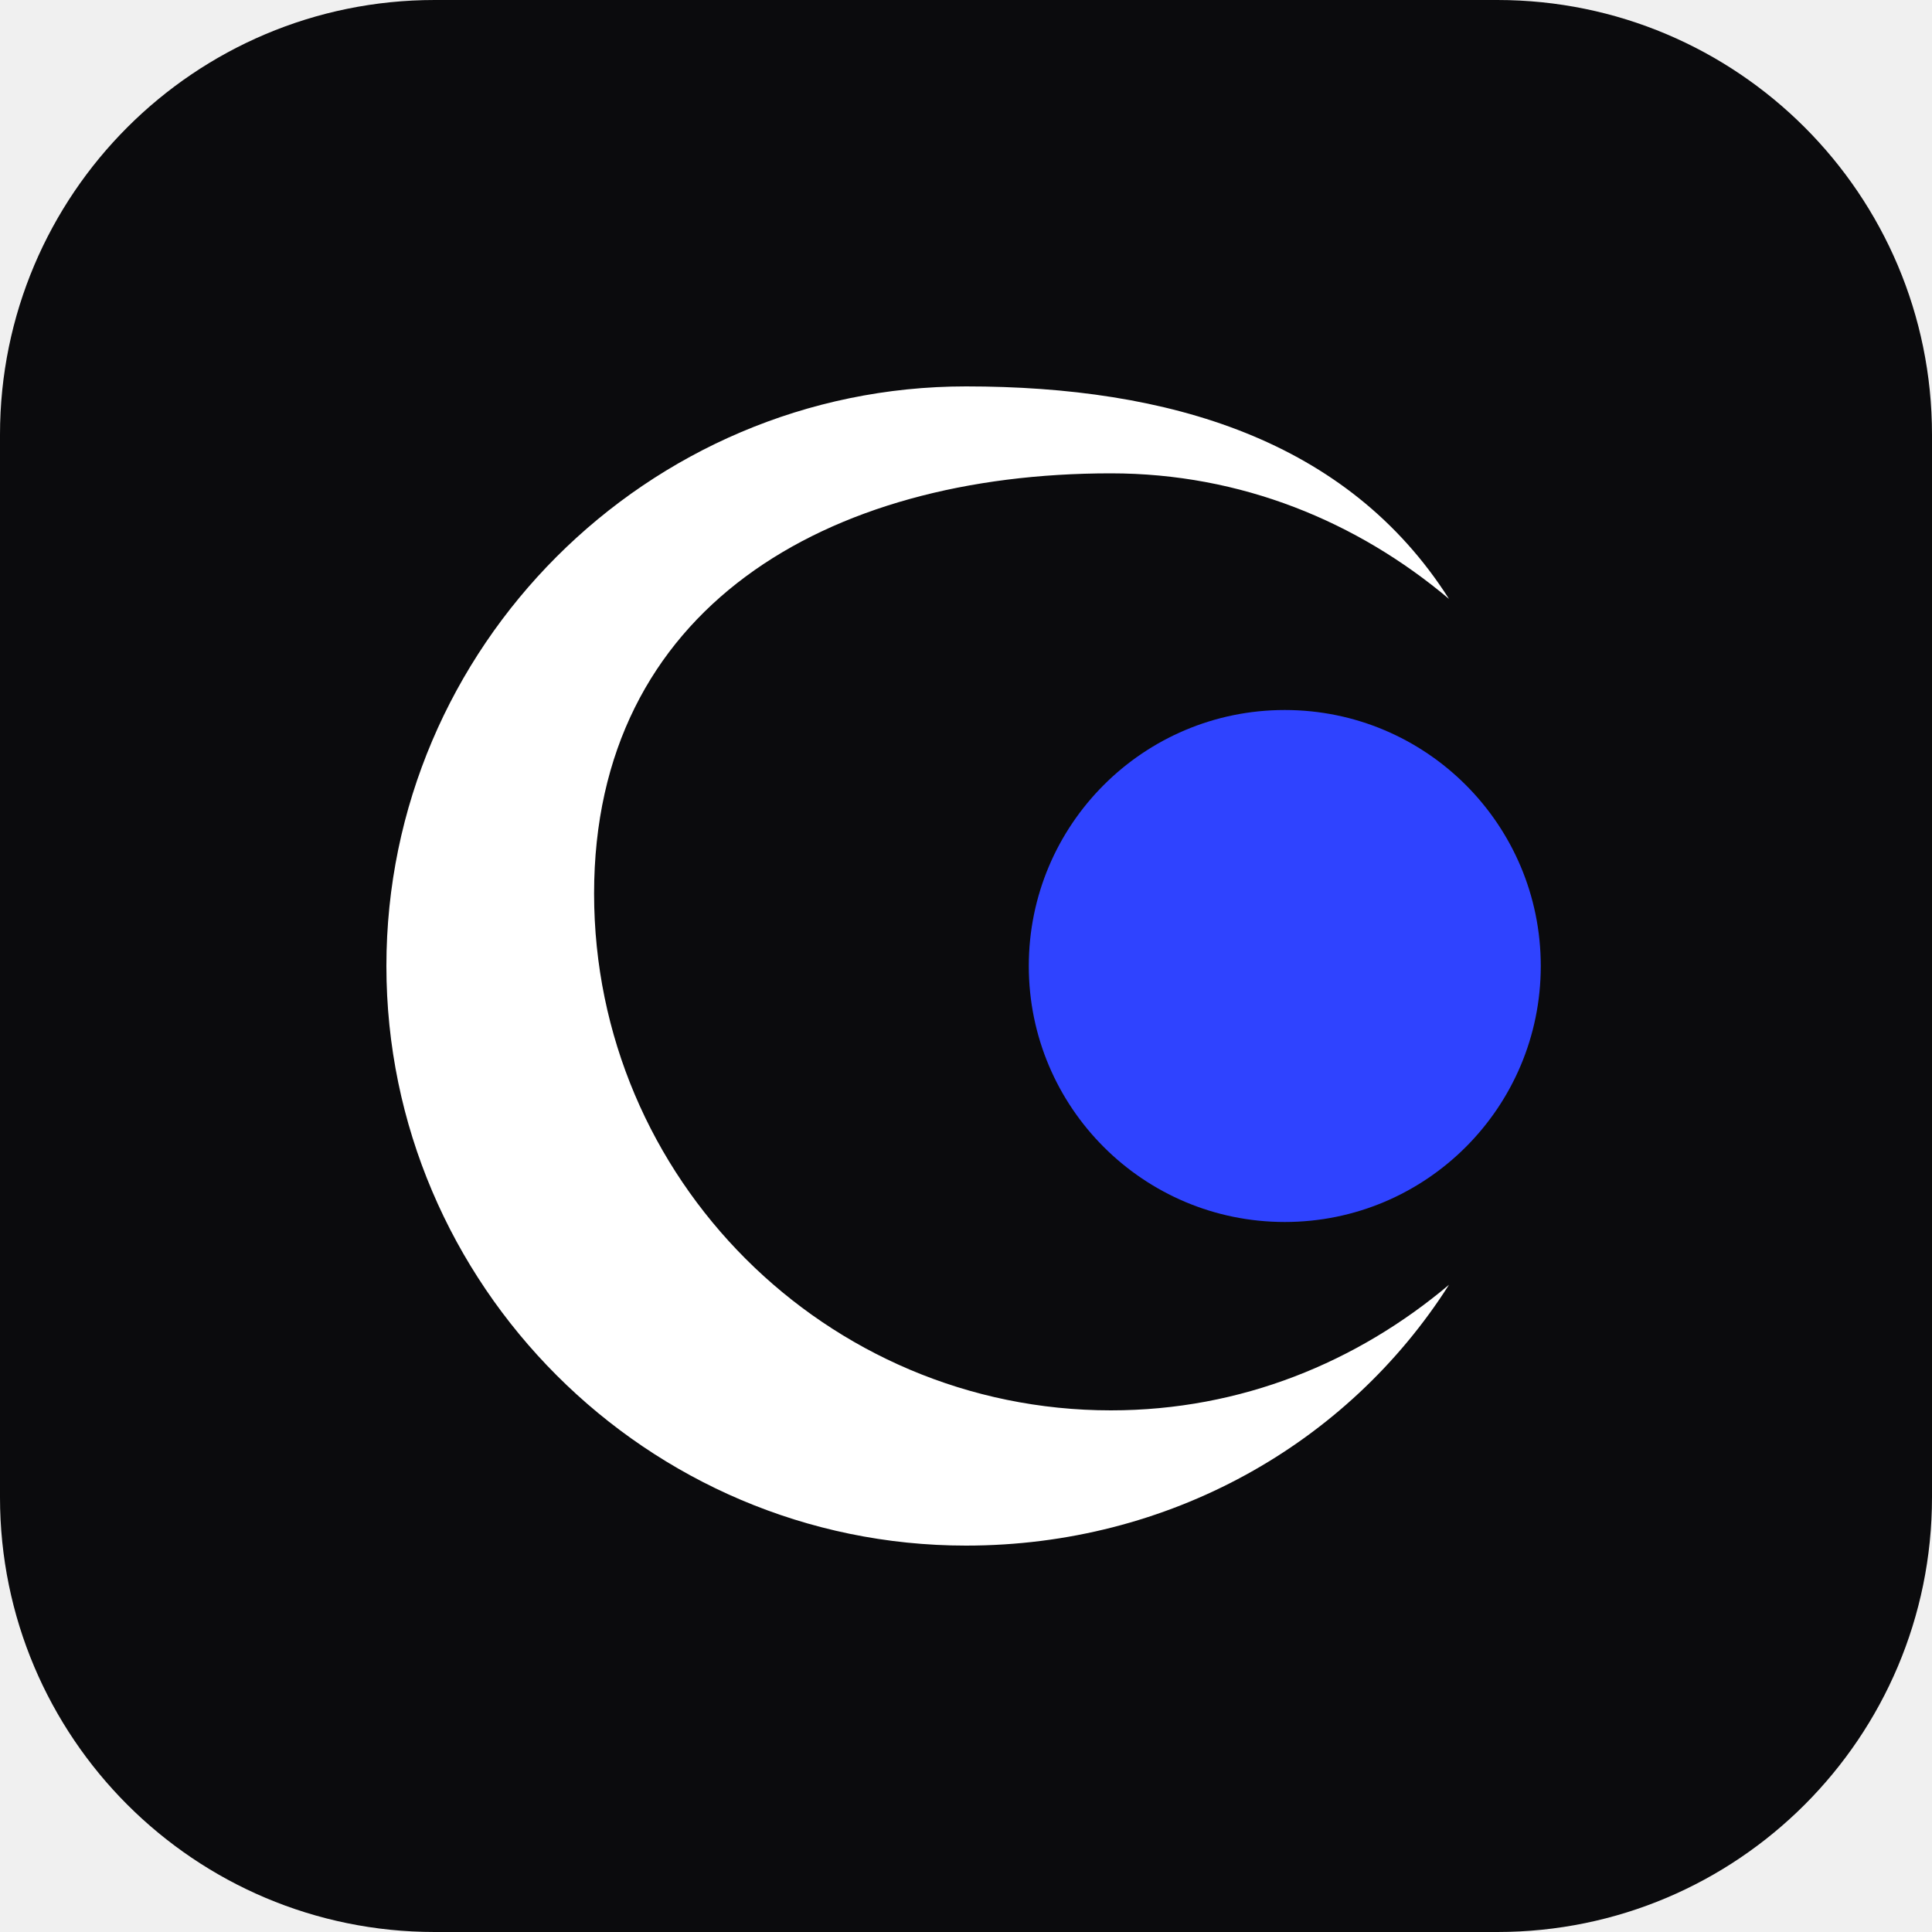
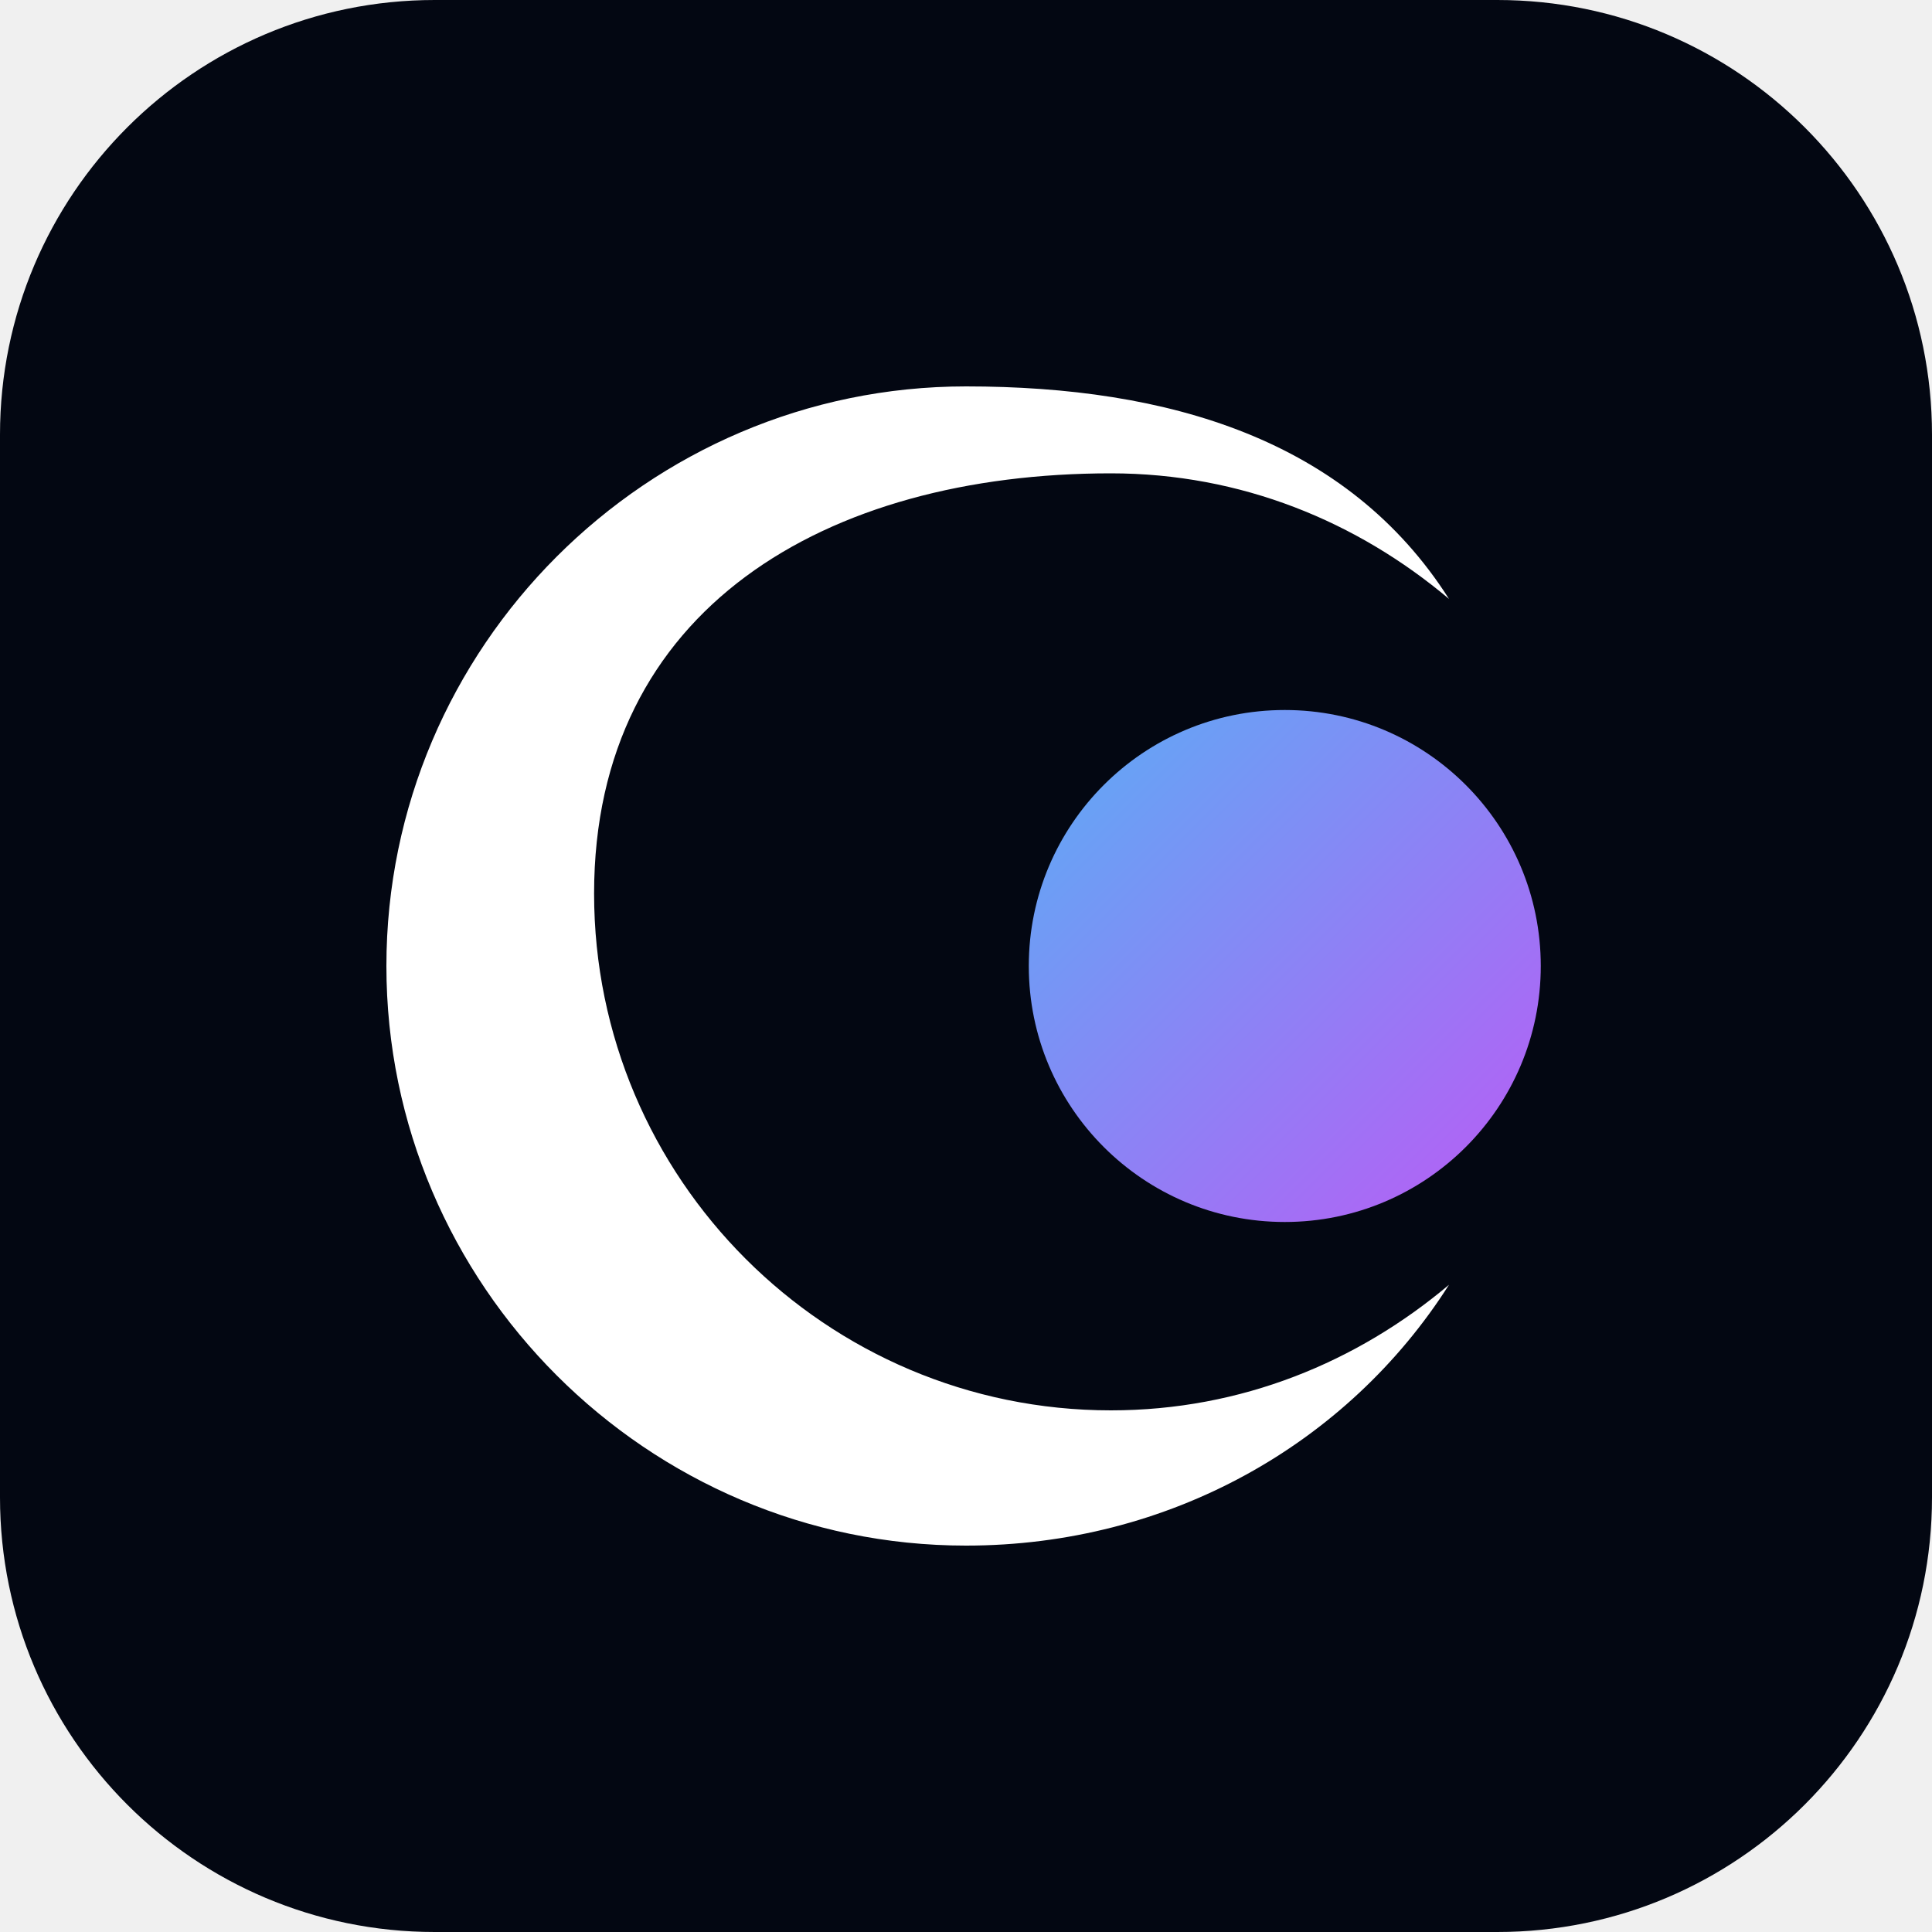
<svg xmlns="http://www.w3.org/2000/svg" viewBox="0 0 40 40">
-   <rect width="40" height="40" rx="9" fill="#0b0b0d" />
+   <defs>
+     <linearGradient id="lg" x1="0" y1="0" x2="1" y2="1">
+       <stop offset="0" stop-color="#5badf5" />
+       <stop offset="1" stop-color="#ba5bf5" />
+     </linearGradient>
+   </defs>
+   <rect width="40" height="40" rx="9" fill="#030712" />
  <path d="M20 8c-6.6 0-12 5.4-12 12s5.4 12 12 12c4.2 0 7.9-2.1 10-5.4-1.9 1.6-4.3 2.6-7 2.6-5.9 0-10.7-4.8-10.7-10.7S17.1 9.8 23 9.8c2.7 0 5.1 1 7 2.6C27.9 9.1 24.2 8 20 8Z" fill="#fff" />
-   <circle cx="26.6" cy="20" r="5.3" fill="#2f43ff" />
+   <circle cx="26.6" cy="20" r="5.3" fill="url(#lg)" />
</svg>
